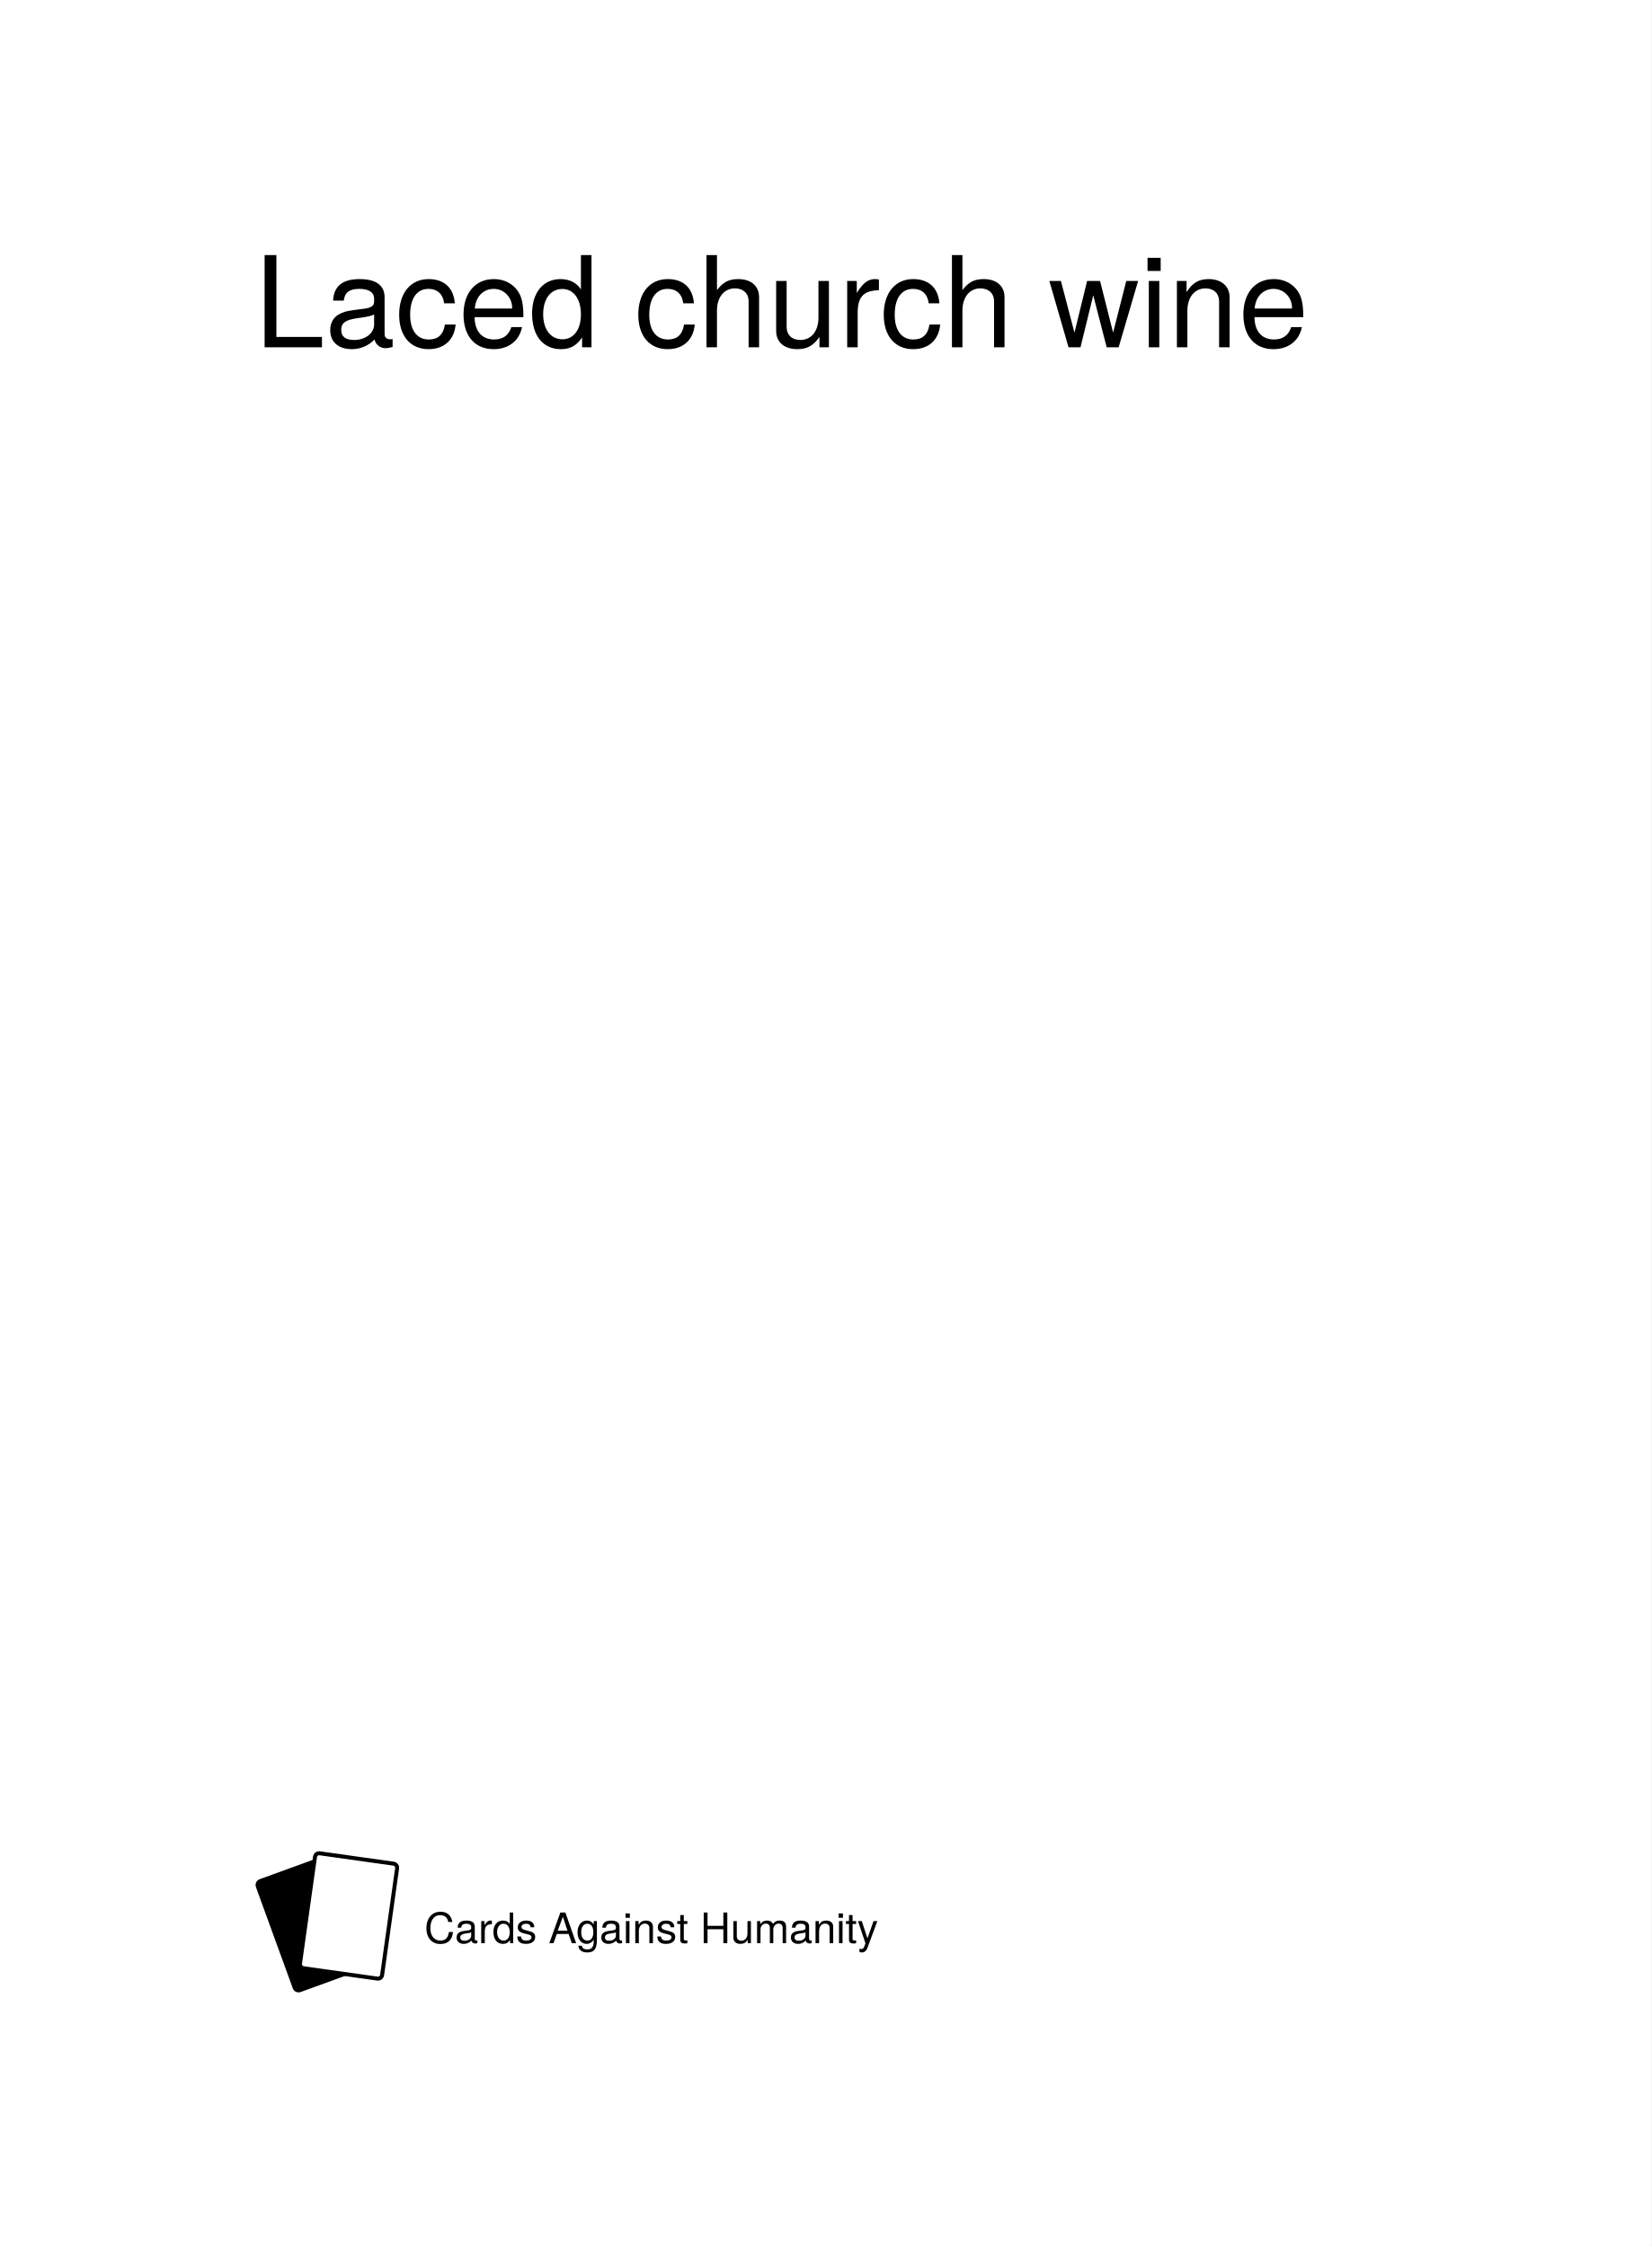
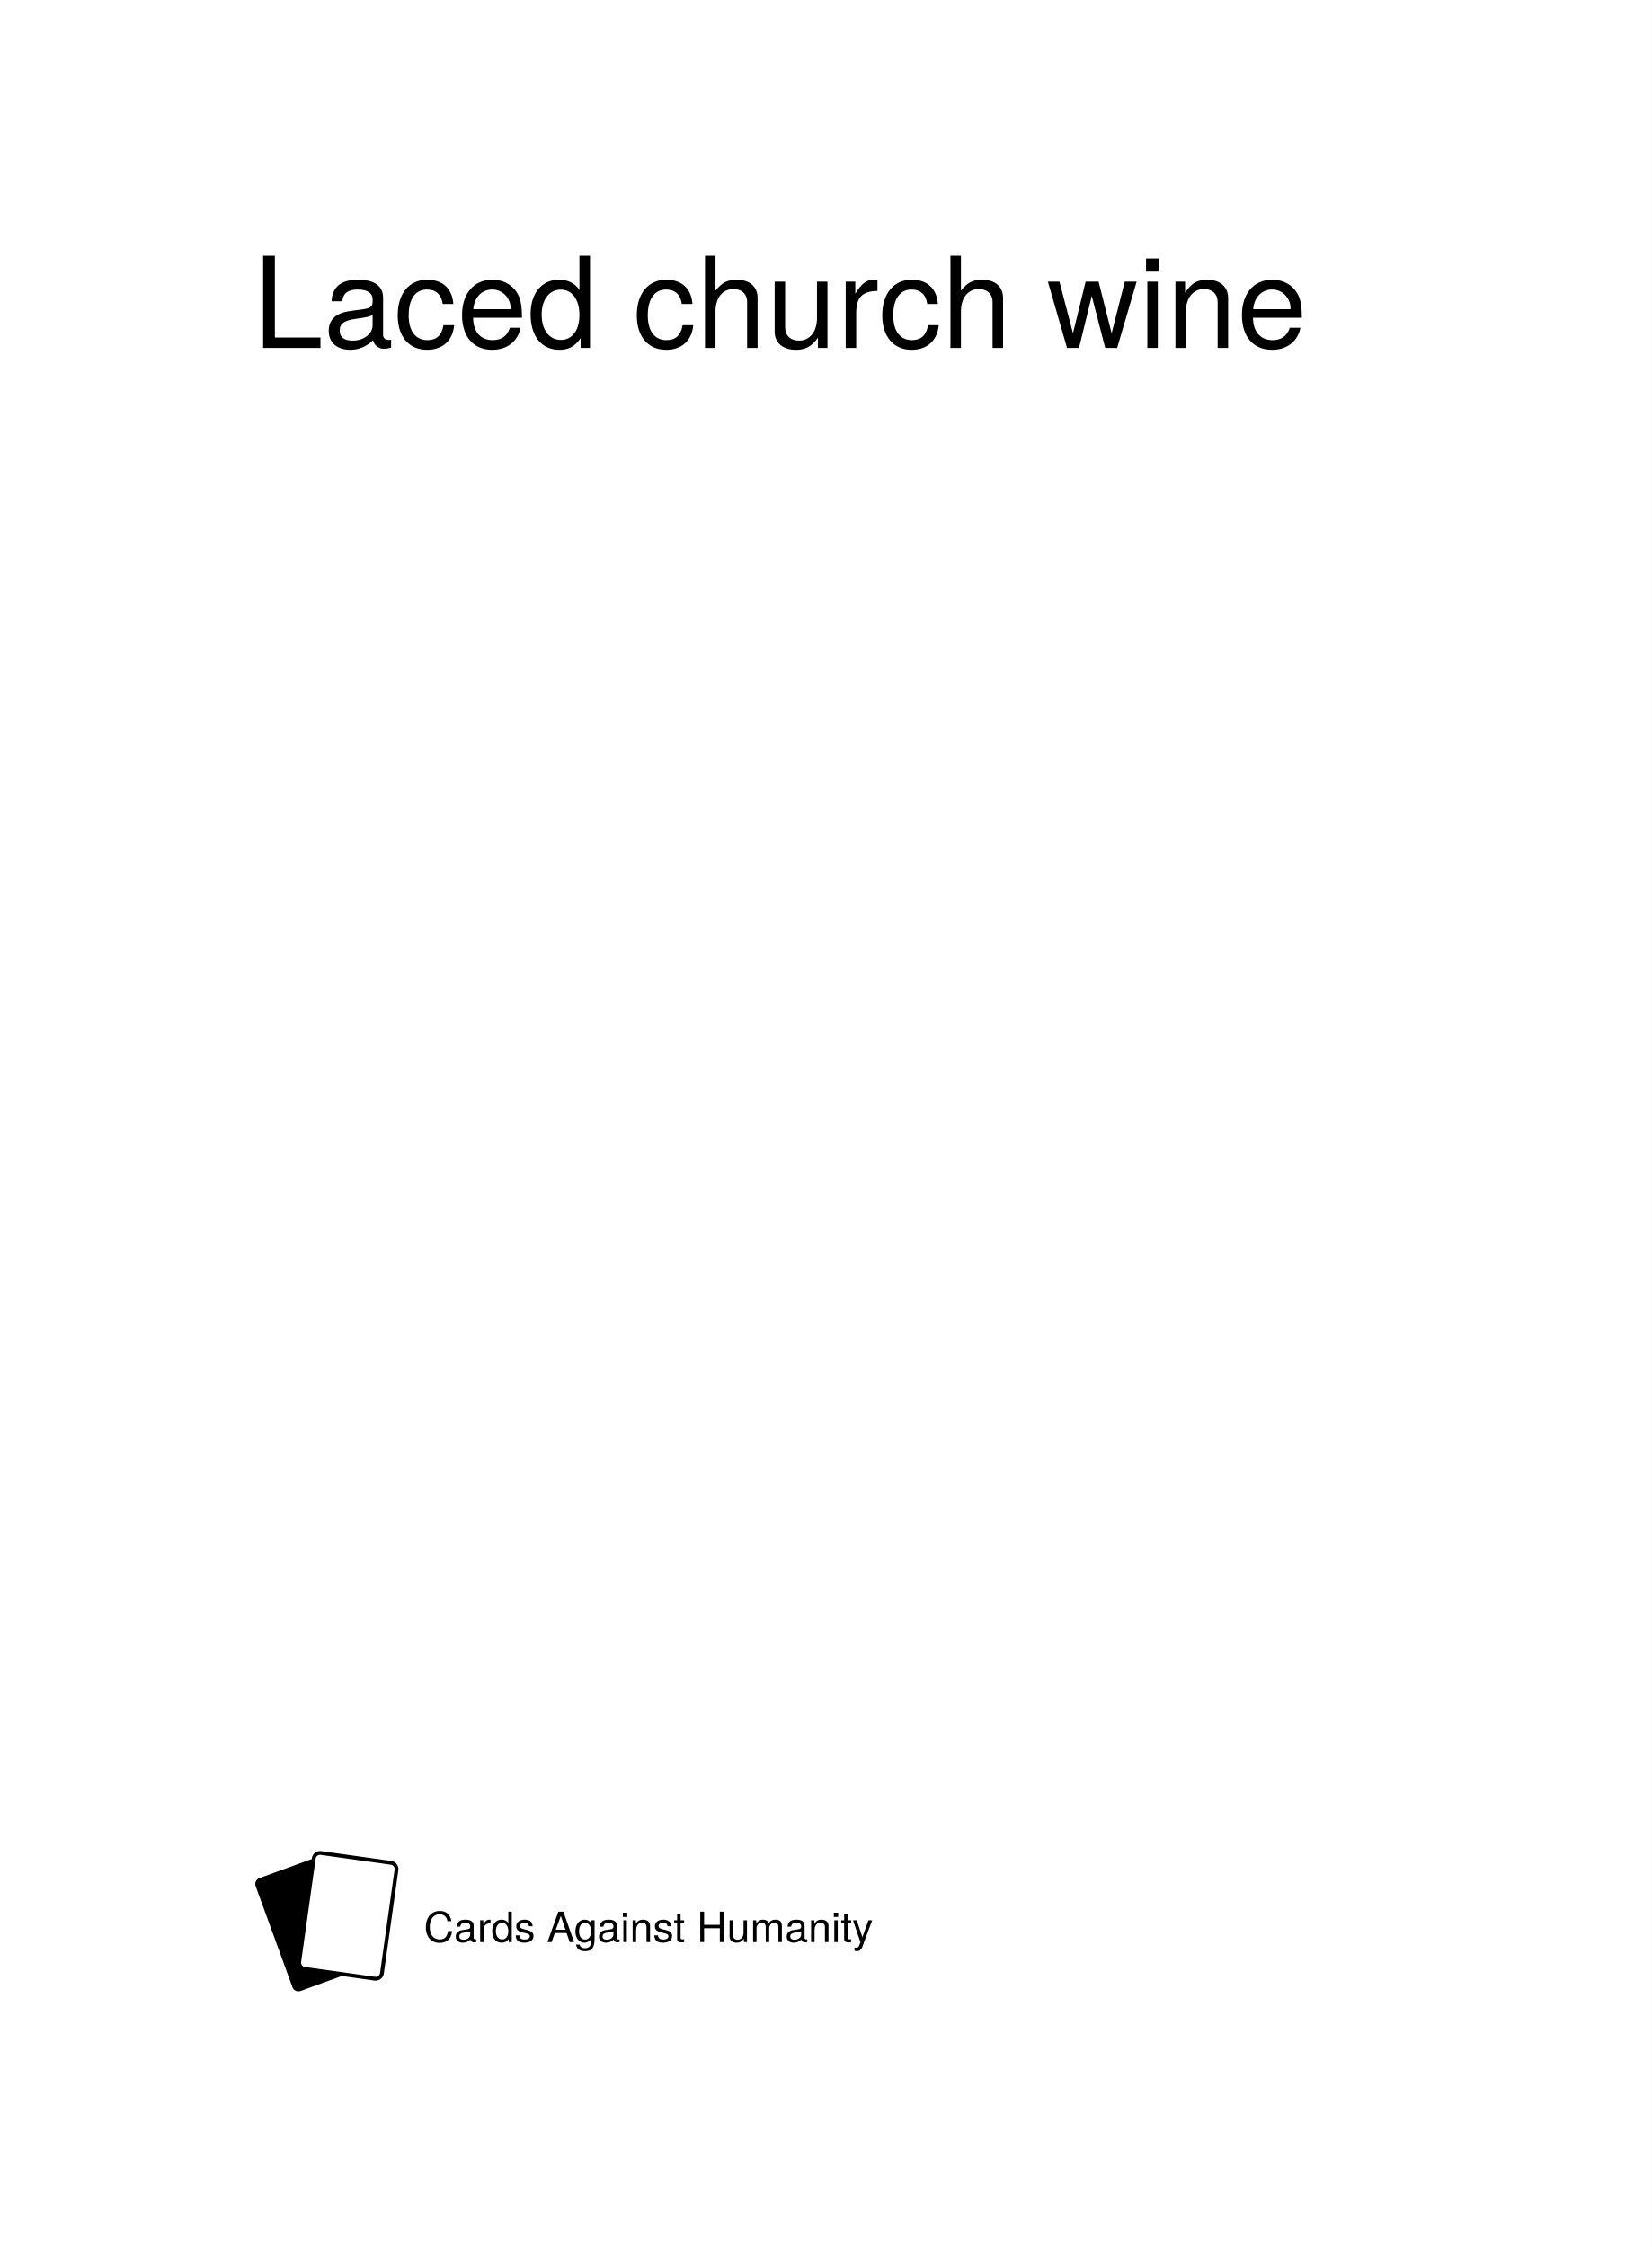
- <svg xmlns="http://www.w3.org/2000/svg" version="1.1" viewBox="0 0 261.12 355.2" xml:space="preserve">
-   <g transform="matrix(1.3333 0 0 -1.3333 -1084.5 355.2)">
-     <rect transform="scale(1,-1)" x="813.36" y="-266.4" width="195.83" height="266.4" fill="#fff" stroke-width="0" />
-     <text transform="matrix(.75 0 0 -.75 624.53 255.97)" fill="#000000" font-family="HelveticaNeue" font-size="20px" letter-spacing="0px" word-spacing="0px" style="line-height:1.2;shape-inside:url(#rect1954-84-3);white-space:pre" xml:space="preserve">
-       <tspan x="292.057" y="40.984" class="line0">Laced church wine
- </tspan>
-       <tspan x="292.057" y="64.984" class="line1">
- </tspan>
-       <tspan x="292.057" y="88.984" class="line2">
- </tspan>
-       <tspan x="292.057" y="112.984" class="line3">
- </tspan>
-       <tspan x="292.057" y="136.984" class="line4">
- </tspan>
-       <tspan x="292.057" y="160.984" class="line5">
- </tspan>
-       <tspan x="292.057" y="184.984" class="line6">
- </tspan>
-       <tspan x="292.057" y="208.984" class="line7">
- </tspan>
-       <tspan x="292.057" y="232.984" class="line8">
- </tspan>
-       <tspan x="292.057" y="256.984" class="line9">
- </tspan>
-     </text>
-     <g transform="matrix(.039315 0 0 -.039315 847.42 45.961)" stroke="#000" stroke-width="12">
-       <rect transform="rotate(-20)" x="-110.57" y="34.099" width="250" height="350" rx="12.5" style="paint-order:normal" />
-       <rect transform="rotate(8)" x="82.618" y="-31.798" width="250" height="350" rx="12.5" fill="#fff" style="paint-order:normal" />
-     </g>
-     <text transform="scale(1,-1)" x="863.714" y="-36.013" fill="#000000" font-family="sans-serif" font-size="5px" letter-spacing="0px" stroke-width=".75" word-spacing="0px" style="line-height:1.25" xml:space="preserve">
-       <tspan x="863.714" y="-36.013" fill="#000000" font-family="HelveticaNeue" font-size="5px" stroke-width=".75">Cards Against Humanity</tspan>
-     </text>
-     <g transform="matrix(0.024585,-0.0034552,-0.0034552,-0.024585,851.9303,44.243)" stroke="#000" class="icon" />
-   </g>
+ <svg xmlns="http://www.w3.org/2000/svg" version="1.1" viewBox="0 0 261.12 355.2">
+   <rect x="0" y="0" width="261.12" height="355.2" fill="#fff" stroke-width="0" />
+   <text fill="#000" font-family="HelveticaNeue" font-size="20px">
+     <tspan x="40" y="55" class="line0">Laced church wine </tspan>
+     <tspan x="40" y="79" class="line1" />
+     <tspan x="40" y="103" class="line2" />
+     <tspan x="40" y="127" class="line3" />
+     <tspan x="40" y="151" class="line4" />
+     <tspan x="40" y="175" class="line5" />
+     <tspan x="40" y="199" class="line6" />
+     <tspan x="40" y="223" class="line7" />
+     <tspan x="40" y="247" class="line8" />
+     <tspan x="40" y="271" class="line9" />
+   </text>
+   <rect transform="rotate(-20)" x="-64" y="293" width="13" height="19" rx="1" fill="#000" />
+   <rect transform="rotate(8)" x="90" y="283" width="13.2" height="18.5" rx="1" fill="#fff" stroke="#000" stroke-width="0.6" />
+   <text x="67" y="307" fill="#000" font-family="HelveticaNeue" font-size="6.6px">Cards Against Humanity</text>
+   <g transform="translate(51,295) rotate(8) scale(0.04)" class="icon" />
</svg>
